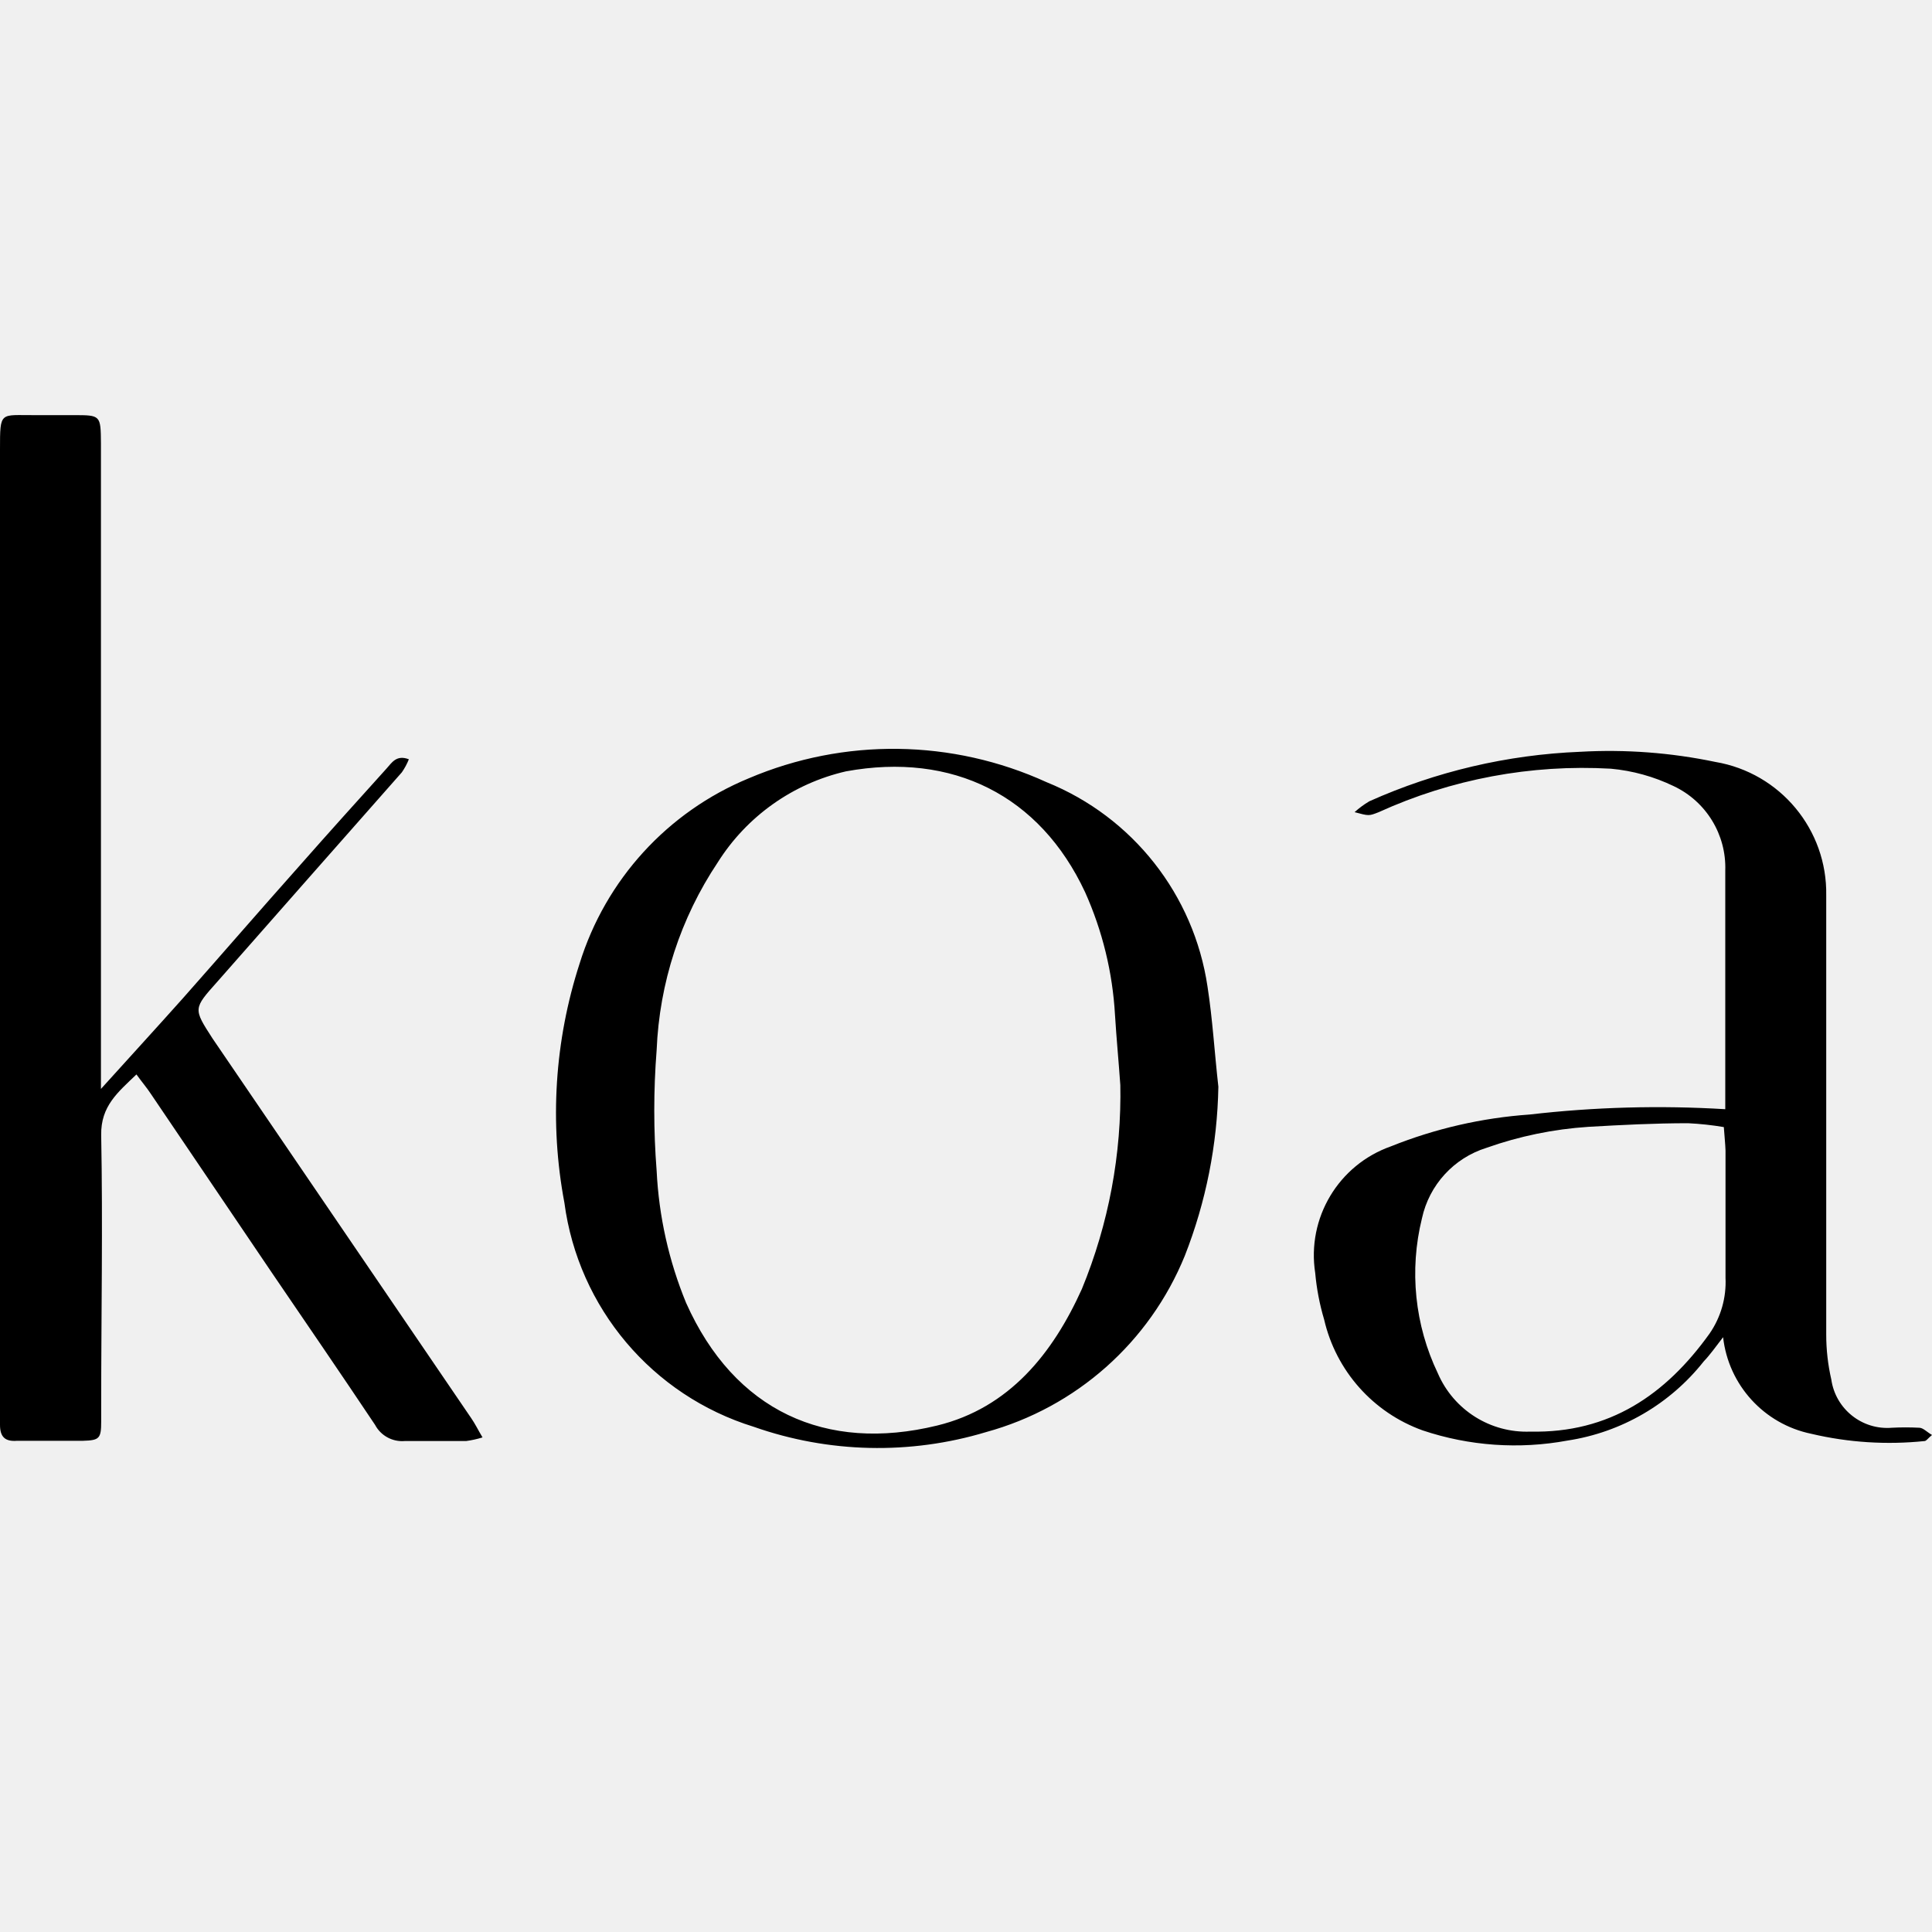
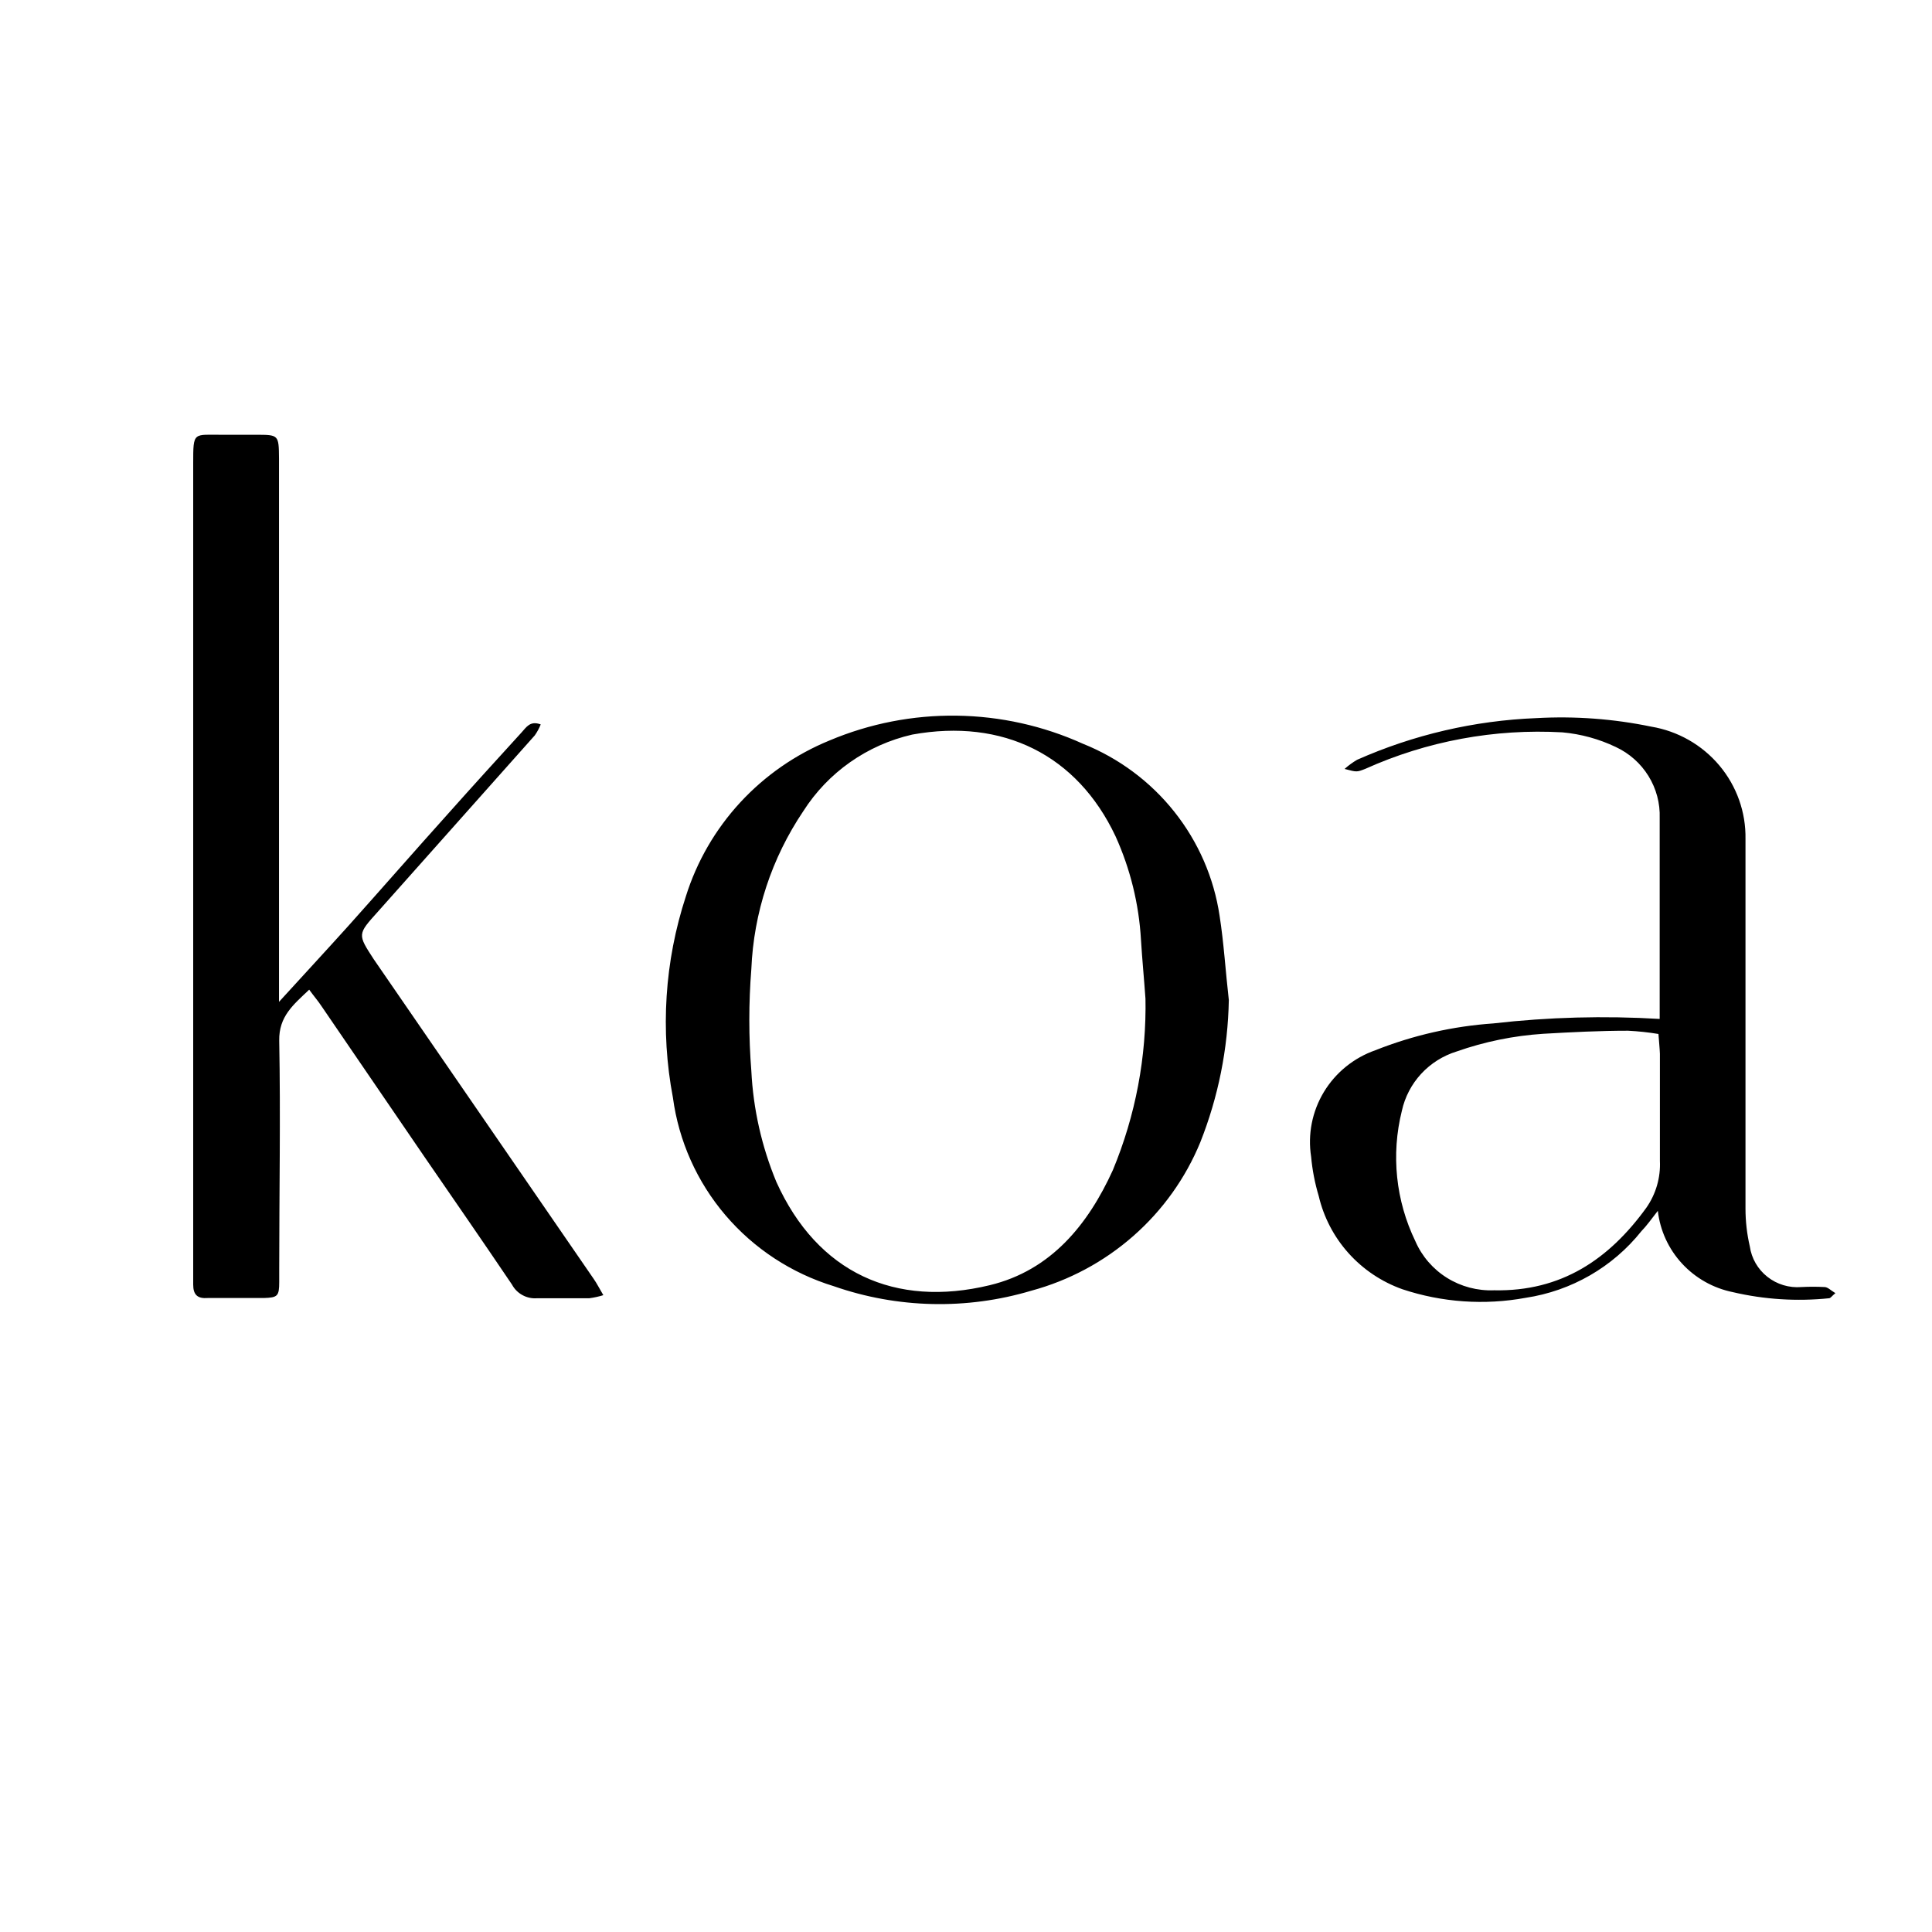
<svg xmlns="http://www.w3.org/2000/svg" viewBox="0 0 80 80">
-   <path d="M4.18 45.09c1.21-1.34 2.31-2.54 3.39-3.75 1.62-1.83 3.22-3.68 4.85-5.51 1.18-1.34 2.38-2.67 3.58-4 .22-.24.41-.59.93-.39a2.72 2.72 0 01-.29.54Q12.8 36.33 9 40.65c-1 1.12-1 1.11-.2 2.35q5.35 7.86 10.71 15.72c.16.23.28.48.47.8a4.08 4.08 0 01-.68.15h-2.54a1.27 1.27 0 01-1.23-.67c-1.41-2.11-2.85-4.21-4.28-6.31l-5-7.39c-.17-.26-.37-.49-.6-.81-.77.74-1.48 1.31-1.46 2.51.07 3.73 0 7.47 0 11.21v.66c0 .7-.08.77-.75.79H.71C.21 59.7 0 59.5 0 59V18.61C0 17 0 17.2 1.44 17.19h1.61c1.12 0 1.12 0 1.13 1.17v26.73zM50.45 45a20.15 20.15 0 01-1.39 7 12.43 12.43 0 01-8.23 7.3 15.51 15.51 0 01-9.62-.22 11.26 11.26 0 01-7.84-9.28 20.06 20.06 0 01.63-9.9 12.21 12.21 0 017-7.67 15.28 15.28 0 0112.34.16A10.84 10.84 0 0150 40.85c.21 1.35.29 2.73.45 4.15zm-4.06-.07c-.07-1-.16-1.93-.22-2.9a14.41 14.41 0 00-1.24-5.09c-1.87-4-5.48-5.81-9.9-5a8.54 8.54 0 00-5.31 3.77 15.1 15.1 0 00-2.53 7.77 31.85 31.85 0 000 5 16.48 16.48 0 001.22 5.47c2 4.48 5.79 6.2 10.39 5.08 3-.73 4.8-3 6-5.66a21.19 21.19 0 001.59-8.49zm25.05 1v-9.88a3.73 3.73 0 00-2.14-3.5 7.58 7.58 0 00-2.6-.72 20.4 20.4 0 00-9.61 1.8c-.41.16-.4.16-1 0a3.74 3.74 0 01.61-.45 23.68 23.68 0 018.73-2.05 21.44 21.44 0 015.6.42 5.51 5.51 0 014.59 5.53v18.18a8.29 8.29 0 00.21 1.86 2.34 2.34 0 002.51 2 10.73 10.73 0 011.13 0c.16 0 .31.17.53.3-.17.14-.23.24-.3.25a14.09 14.09 0 01-4.7-.3 4.61 4.61 0 01-3.65-4c-.31.4-.54.73-.8 1a8.89 8.89 0 01-5.64 3.28 12 12 0 01-6-.42 6.41 6.41 0 01-4.08-4.59 9.82 9.82 0 01-.37-1.93 4.78 4.78 0 013.13-5.24 19 19 0 015.75-1.32 46.17 46.17 0 018.1-.22zm-.06.74a12.53 12.53 0 00-1.48-.16c-1.38 0-2.75.07-4.13.15a15.7 15.7 0 00-4.22.87 3.93 3.93 0 00-2.67 2.92 9.55 9.55 0 00.66 6.42 4 4 0 003.83 2.41c3.27.07 5.6-1.52 7.42-4.06a3.75 3.75 0 00.66-2.31v-5.27c-.01-.28-.04-.55-.07-.97z" />
+   <rect width="100%" height="100%" fill="white" />
+   <path d="M11.553 41.485C12.582 40.357 13.517 39.347 14.434 38.329C15.812 36.789 17.172 35.232 18.557 33.691C19.56 32.564 20.58 31.444 21.6 30.325C21.787 30.123 21.948 29.828 22.39 29.997C22.326 30.157 22.243 30.309 22.144 30.451C19.968 32.892 17.803 35.324 15.65 37.748C14.8 38.691 14.8 38.682 15.48 39.726C18.512 44.136 21.546 48.547 24.584 52.957C24.72 53.151 24.822 53.361 24.983 53.63C24.794 53.689 24.601 53.731 24.405 53.757H22.246C22.035 53.775 21.823 53.731 21.638 53.63C21.452 53.53 21.3 53.378 21.201 53.193C20.002 51.417 18.778 49.649 17.562 47.882L13.312 41.662C13.168 41.443 12.998 41.25 12.803 40.98C12.148 41.603 11.544 42.083 11.562 43.093C11.621 46.232 11.562 49.38 11.562 52.528V53.084C11.562 53.673 11.493 53.731 10.924 53.748H8.604C8.178 53.782 8 53.614 8 53.193L8 19.198C8 17.843 8 18.011 9.224 18.003H10.592C11.544 18.003 11.544 18.003 11.553 18.988L11.553 41.485ZM50.883 41.41C50.846 43.427 50.446 45.423 49.701 47.301C49.089 48.788 48.14 50.116 46.927 51.181C45.714 52.247 44.27 53.022 42.706 53.445C40.029 54.244 37.165 54.179 34.529 53.26C32.78 52.725 31.223 51.706 30.041 50.321C28.86 48.937 28.105 47.246 27.864 45.45C27.336 42.671 27.52 39.806 28.4 37.117C28.852 35.674 29.619 34.347 30.647 33.232C31.676 32.116 32.94 31.238 34.35 30.661C36.012 29.96 37.803 29.61 39.609 29.634C41.415 29.657 43.196 30.053 44.839 30.796C46.327 31.392 47.633 32.362 48.625 33.611C49.618 34.86 50.265 36.344 50.5 37.917C50.678 39.053 50.746 40.214 50.883 41.41ZM47.431 41.351C47.372 40.509 47.295 39.726 47.245 38.91C47.16 37.43 46.803 35.978 46.191 34.626C44.601 31.259 41.532 29.736 37.776 30.417C35.907 30.843 34.284 31.984 33.262 33.59C31.952 35.533 31.208 37.796 31.111 40.13C31 41.531 31 42.938 31.111 44.339C31.189 45.92 31.54 47.478 32.148 48.942C33.849 52.713 37.07 54.161 40.98 53.218C43.53 52.604 45.06 50.693 46.08 48.454C47.021 46.19 47.481 43.757 47.431 41.309V41.351ZM68.724 42.192V33.877C68.745 33.263 68.584 32.657 68.26 32.134C67.937 31.61 67.466 31.192 66.905 30.931C66.211 30.599 65.462 30.394 64.695 30.325C61.888 30.167 59.085 30.687 56.526 31.84C56.178 31.974 56.187 31.974 55.676 31.84C55.836 31.696 56.01 31.57 56.195 31.461C58.535 30.423 61.054 29.837 63.615 29.736C65.211 29.646 66.811 29.765 68.376 30.089C69.481 30.274 70.482 30.846 71.198 31.7C71.914 32.554 72.297 33.634 72.277 34.743V50.045C72.277 50.572 72.337 51.097 72.456 51.611C72.527 52.108 72.788 52.559 73.185 52.871C73.581 53.184 74.084 53.335 74.589 53.294C74.909 53.277 75.23 53.277 75.549 53.294C75.686 53.294 75.813 53.437 76 53.546C75.856 53.664 75.805 53.748 75.745 53.757C74.409 53.895 73.058 53.81 71.75 53.504C70.94 53.339 70.204 52.924 69.647 52.319C69.09 51.715 68.74 50.951 68.647 50.138C68.384 50.474 68.189 50.752 67.968 50.979C66.781 52.468 65.067 53.455 63.173 53.74C61.471 54.053 59.716 53.931 58.074 53.386C57.215 53.081 56.448 52.568 55.842 51.893C55.236 51.218 54.811 50.403 54.605 49.523C54.446 48.993 54.341 48.449 54.291 47.899C54.146 46.972 54.332 46.024 54.818 45.218C55.304 44.413 56.058 43.801 56.952 43.488C58.512 42.868 60.161 42.493 61.839 42.377C64.124 42.116 66.428 42.054 68.724 42.192ZM68.673 42.815C68.257 42.746 67.837 42.701 67.415 42.68C66.242 42.68 65.078 42.739 63.904 42.807C62.681 42.886 61.474 43.133 60.318 43.539C59.754 43.713 59.246 44.033 58.848 44.464C58.449 44.896 58.173 45.425 58.048 45.997C57.596 47.808 57.794 49.718 58.609 51.4C58.881 52.024 59.338 52.552 59.919 52.914C60.5 53.276 61.178 53.455 61.864 53.428C64.644 53.487 66.624 52.149 68.171 50.011C68.569 49.442 68.766 48.759 68.733 48.067V43.632C68.724 43.396 68.698 43.169 68.673 42.815Z" fill="black" />
</svg>
